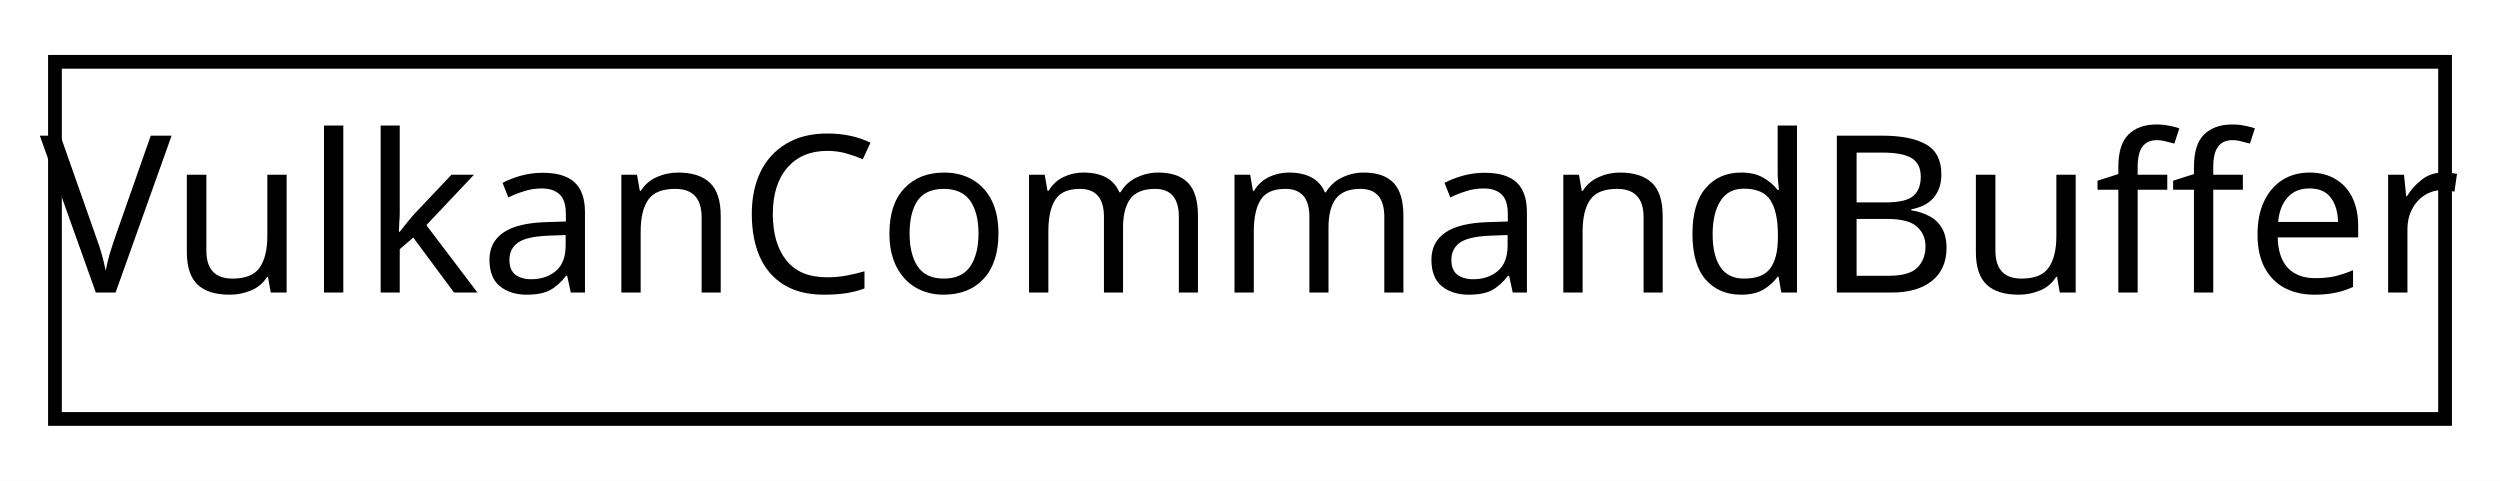
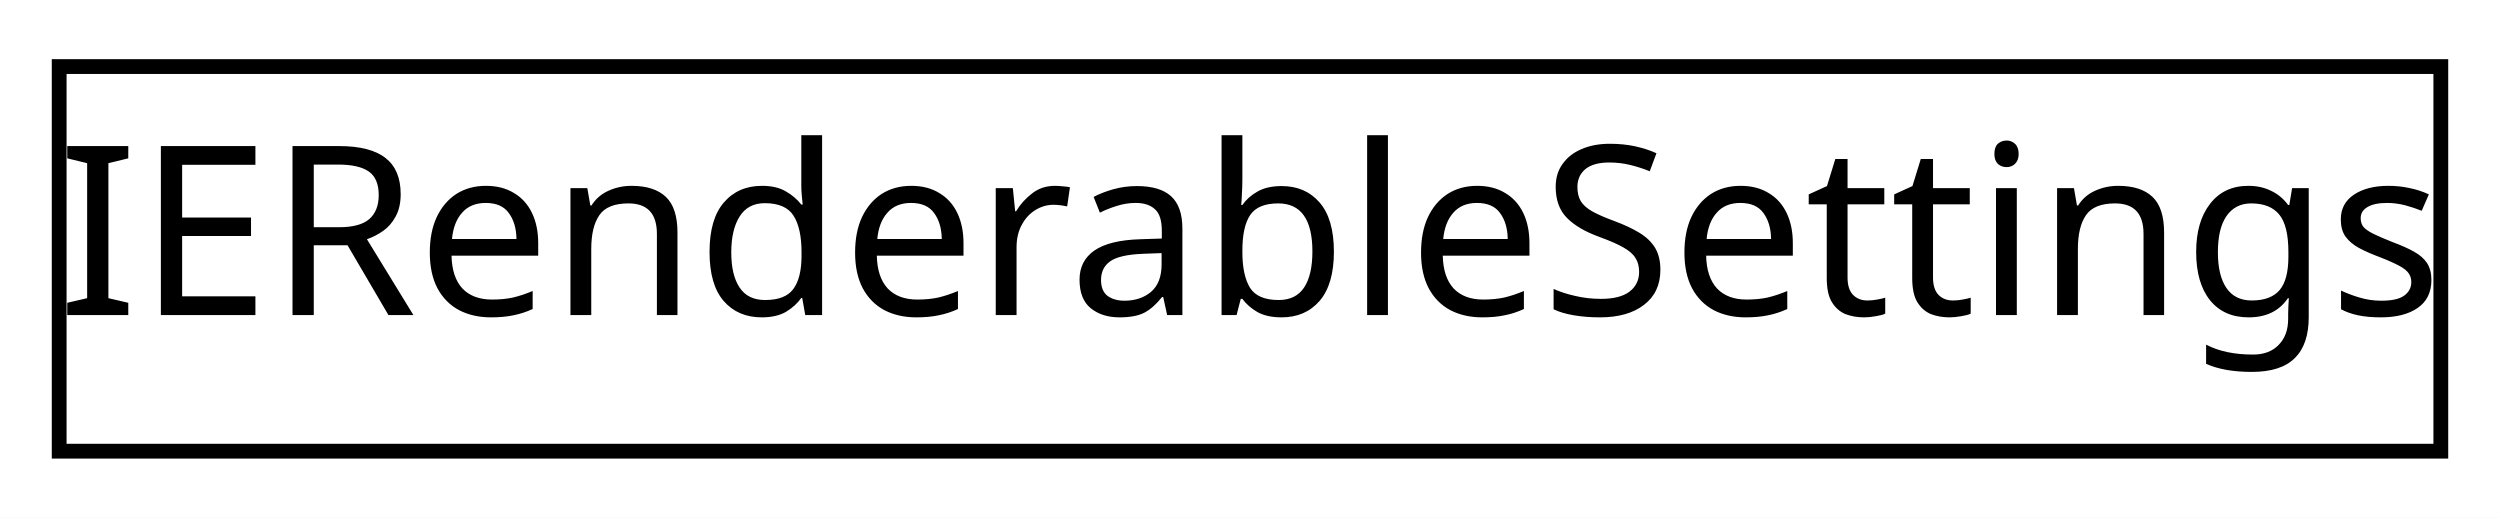
- <svg xmlns="http://www.w3.org/2000/svg" xmlns:xlink="http://www.w3.org/1999/xlink" width="182pt" height="35pt" viewBox="0.00 0.00 182.00 35.00">
+ <svg xmlns="http://www.w3.org/2000/svg" xmlns:xlink="http://www.w3.org/1999/xlink" width="169pt" height="35pt" viewBox="0.00 0.00 169.00 35.00">
  <g id="graph0" class="graph" transform="scale(1 1) rotate(0) translate(4 31)">
-     <polygon fill="white" stroke="transparent" points="-4,4 -4,-31 178,-31 178,4 -4,4" />
+     <polygon fill="white" stroke="transparent" points="-4,4 -4,-31 165,-31 165,4 -4,4" />
    <g id="node1" class="node">
      <g id="a_node1">
-         <a xlink:href="class_vulkan_command_buffer.html" target="_top" xlink:title=" ">
-           <polygon fill="white" stroke="black" points="0,-0.5 0,-26.5 174,-26.5 174,-0.5 0,-0.5" />
-           <text text-anchor="middle" x="87" y="-9.7" font-family="Source Sans Pro" font-size="16.00">VulkanCommandBuffer</text>
+         <a xlink:href="struct_i_e_renderable_settings.html" target="_top" xlink:title=" ">
+           <polygon fill="white" stroke="black" points="0,-0.5 0,-26.5 161,-26.5 161,-0.5 0,-0.5" />
+           <text text-anchor="middle" x="80.5" y="-9.7" font-family="Source Sans Pro" font-size="16.00">IERenderableSettings</text>
        </a>
      </g>
    </g>
  </g>
</svg>
